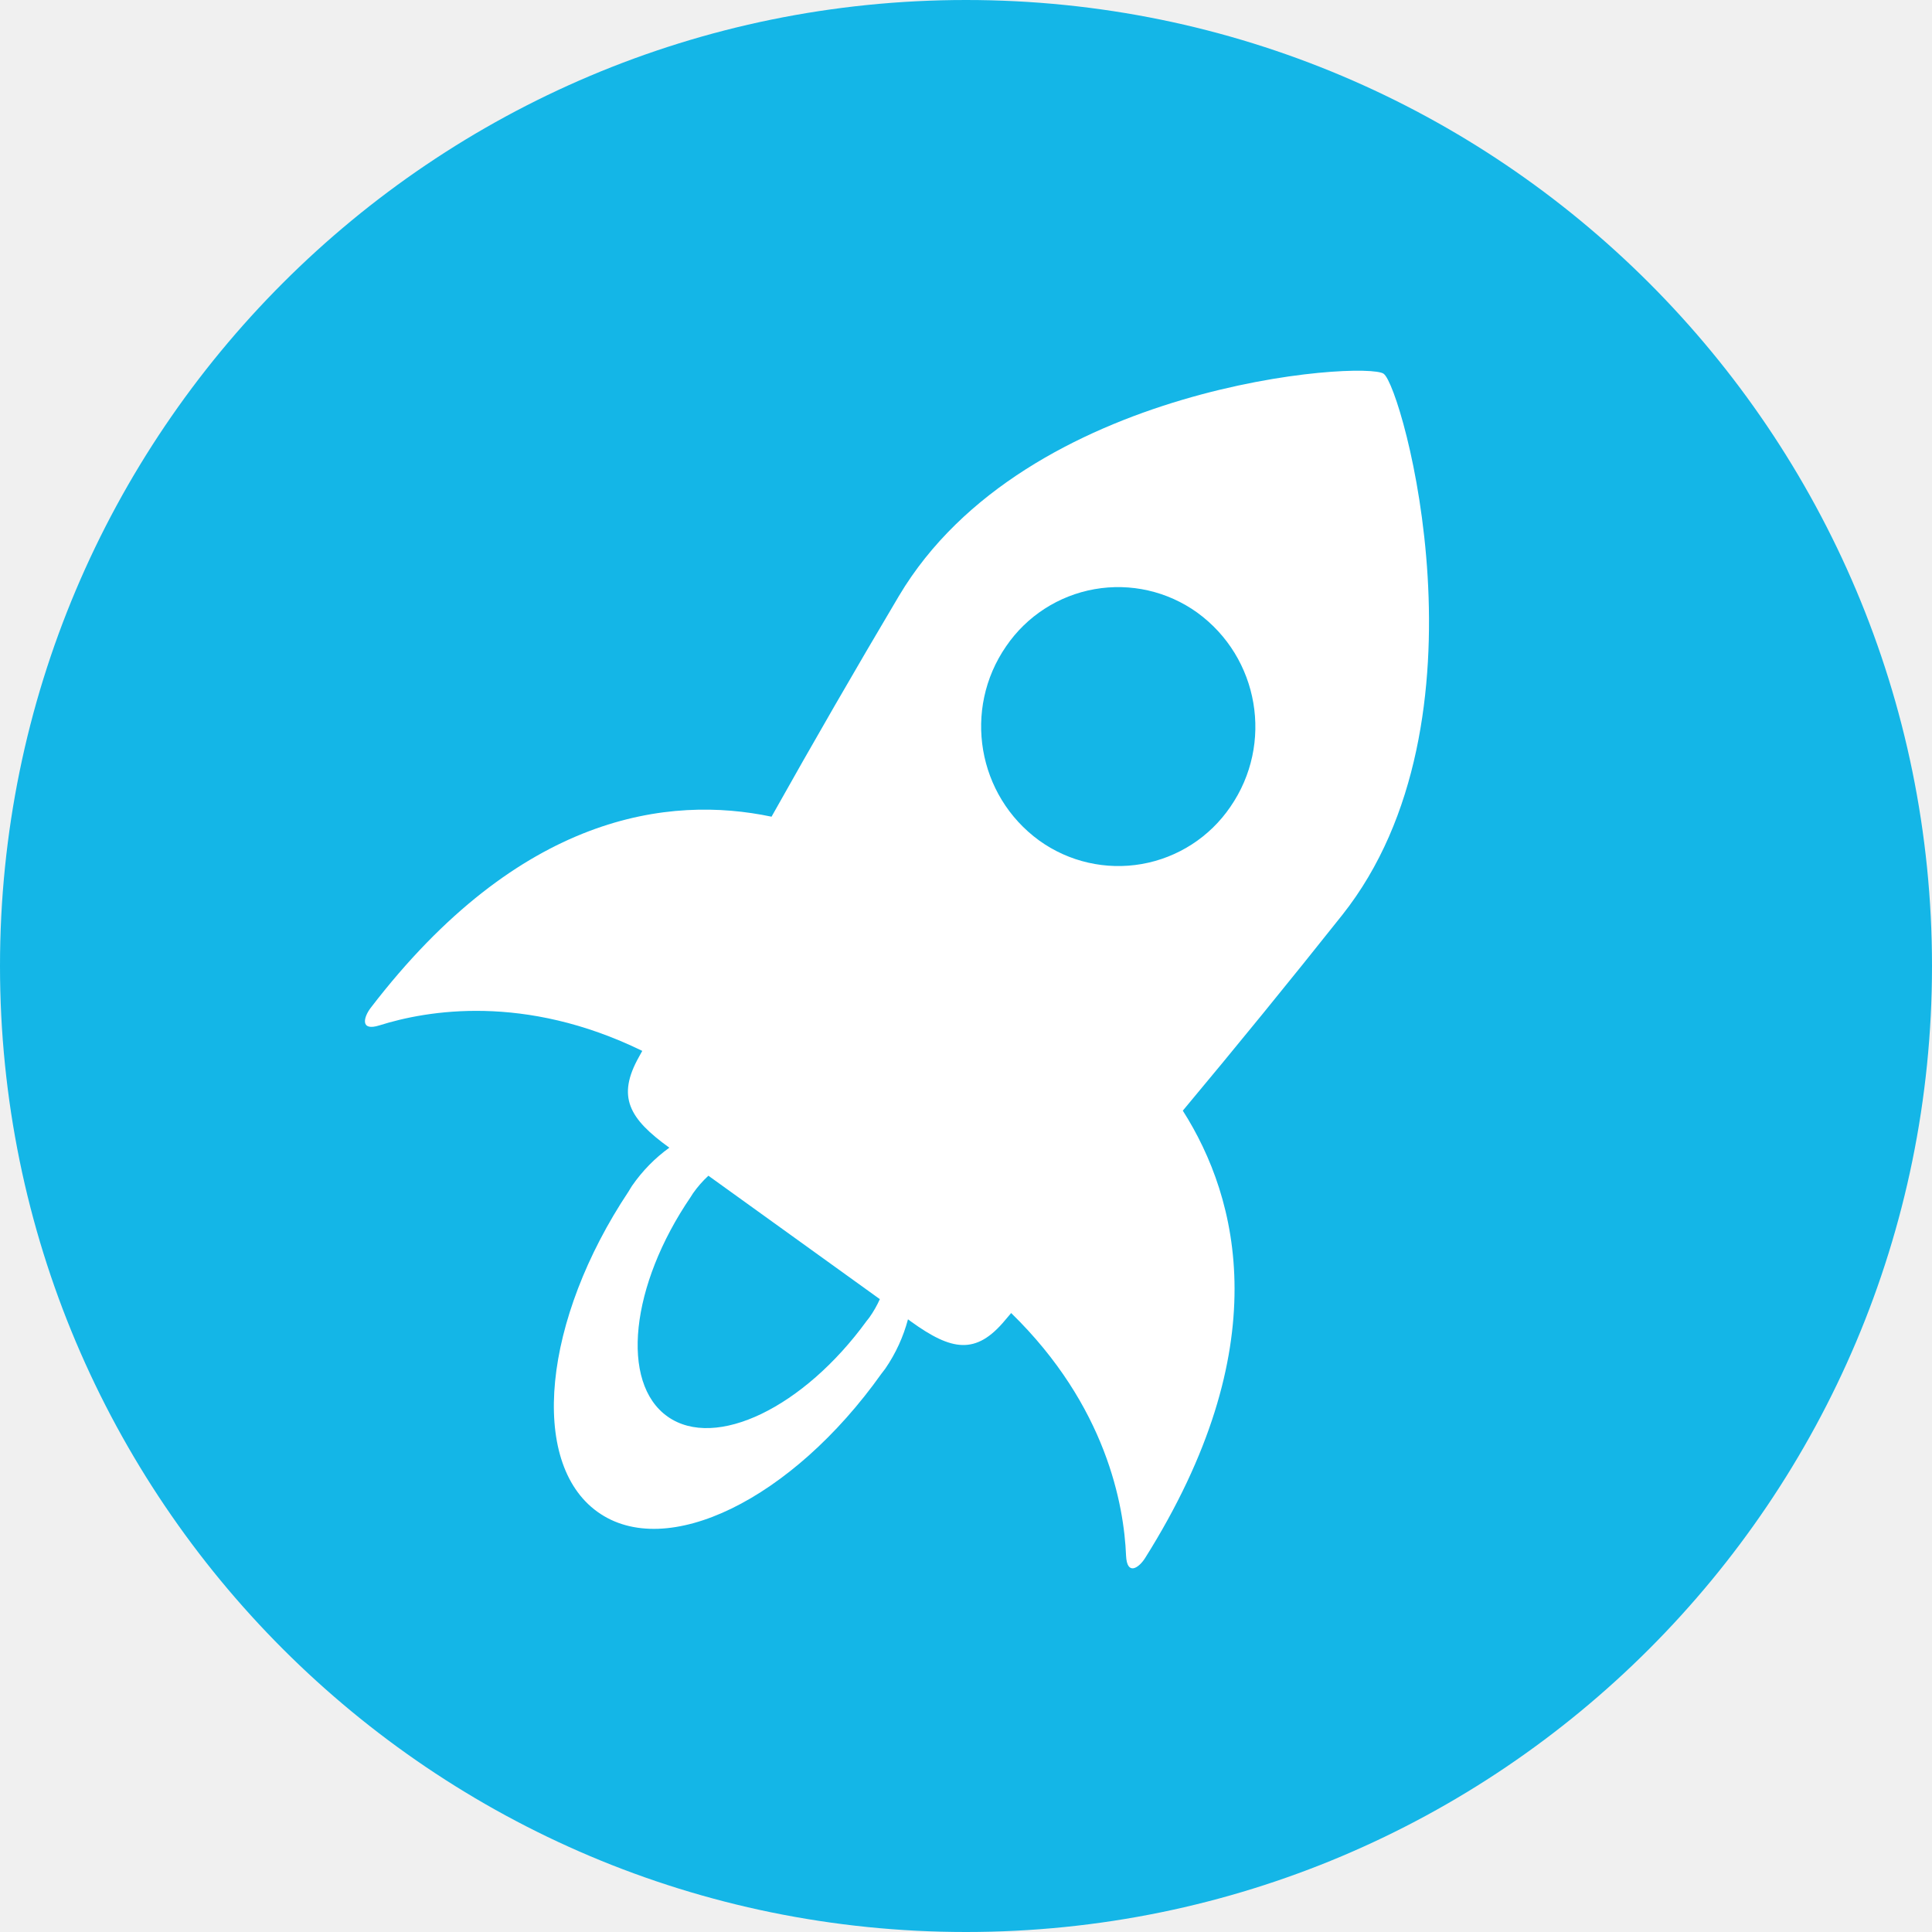
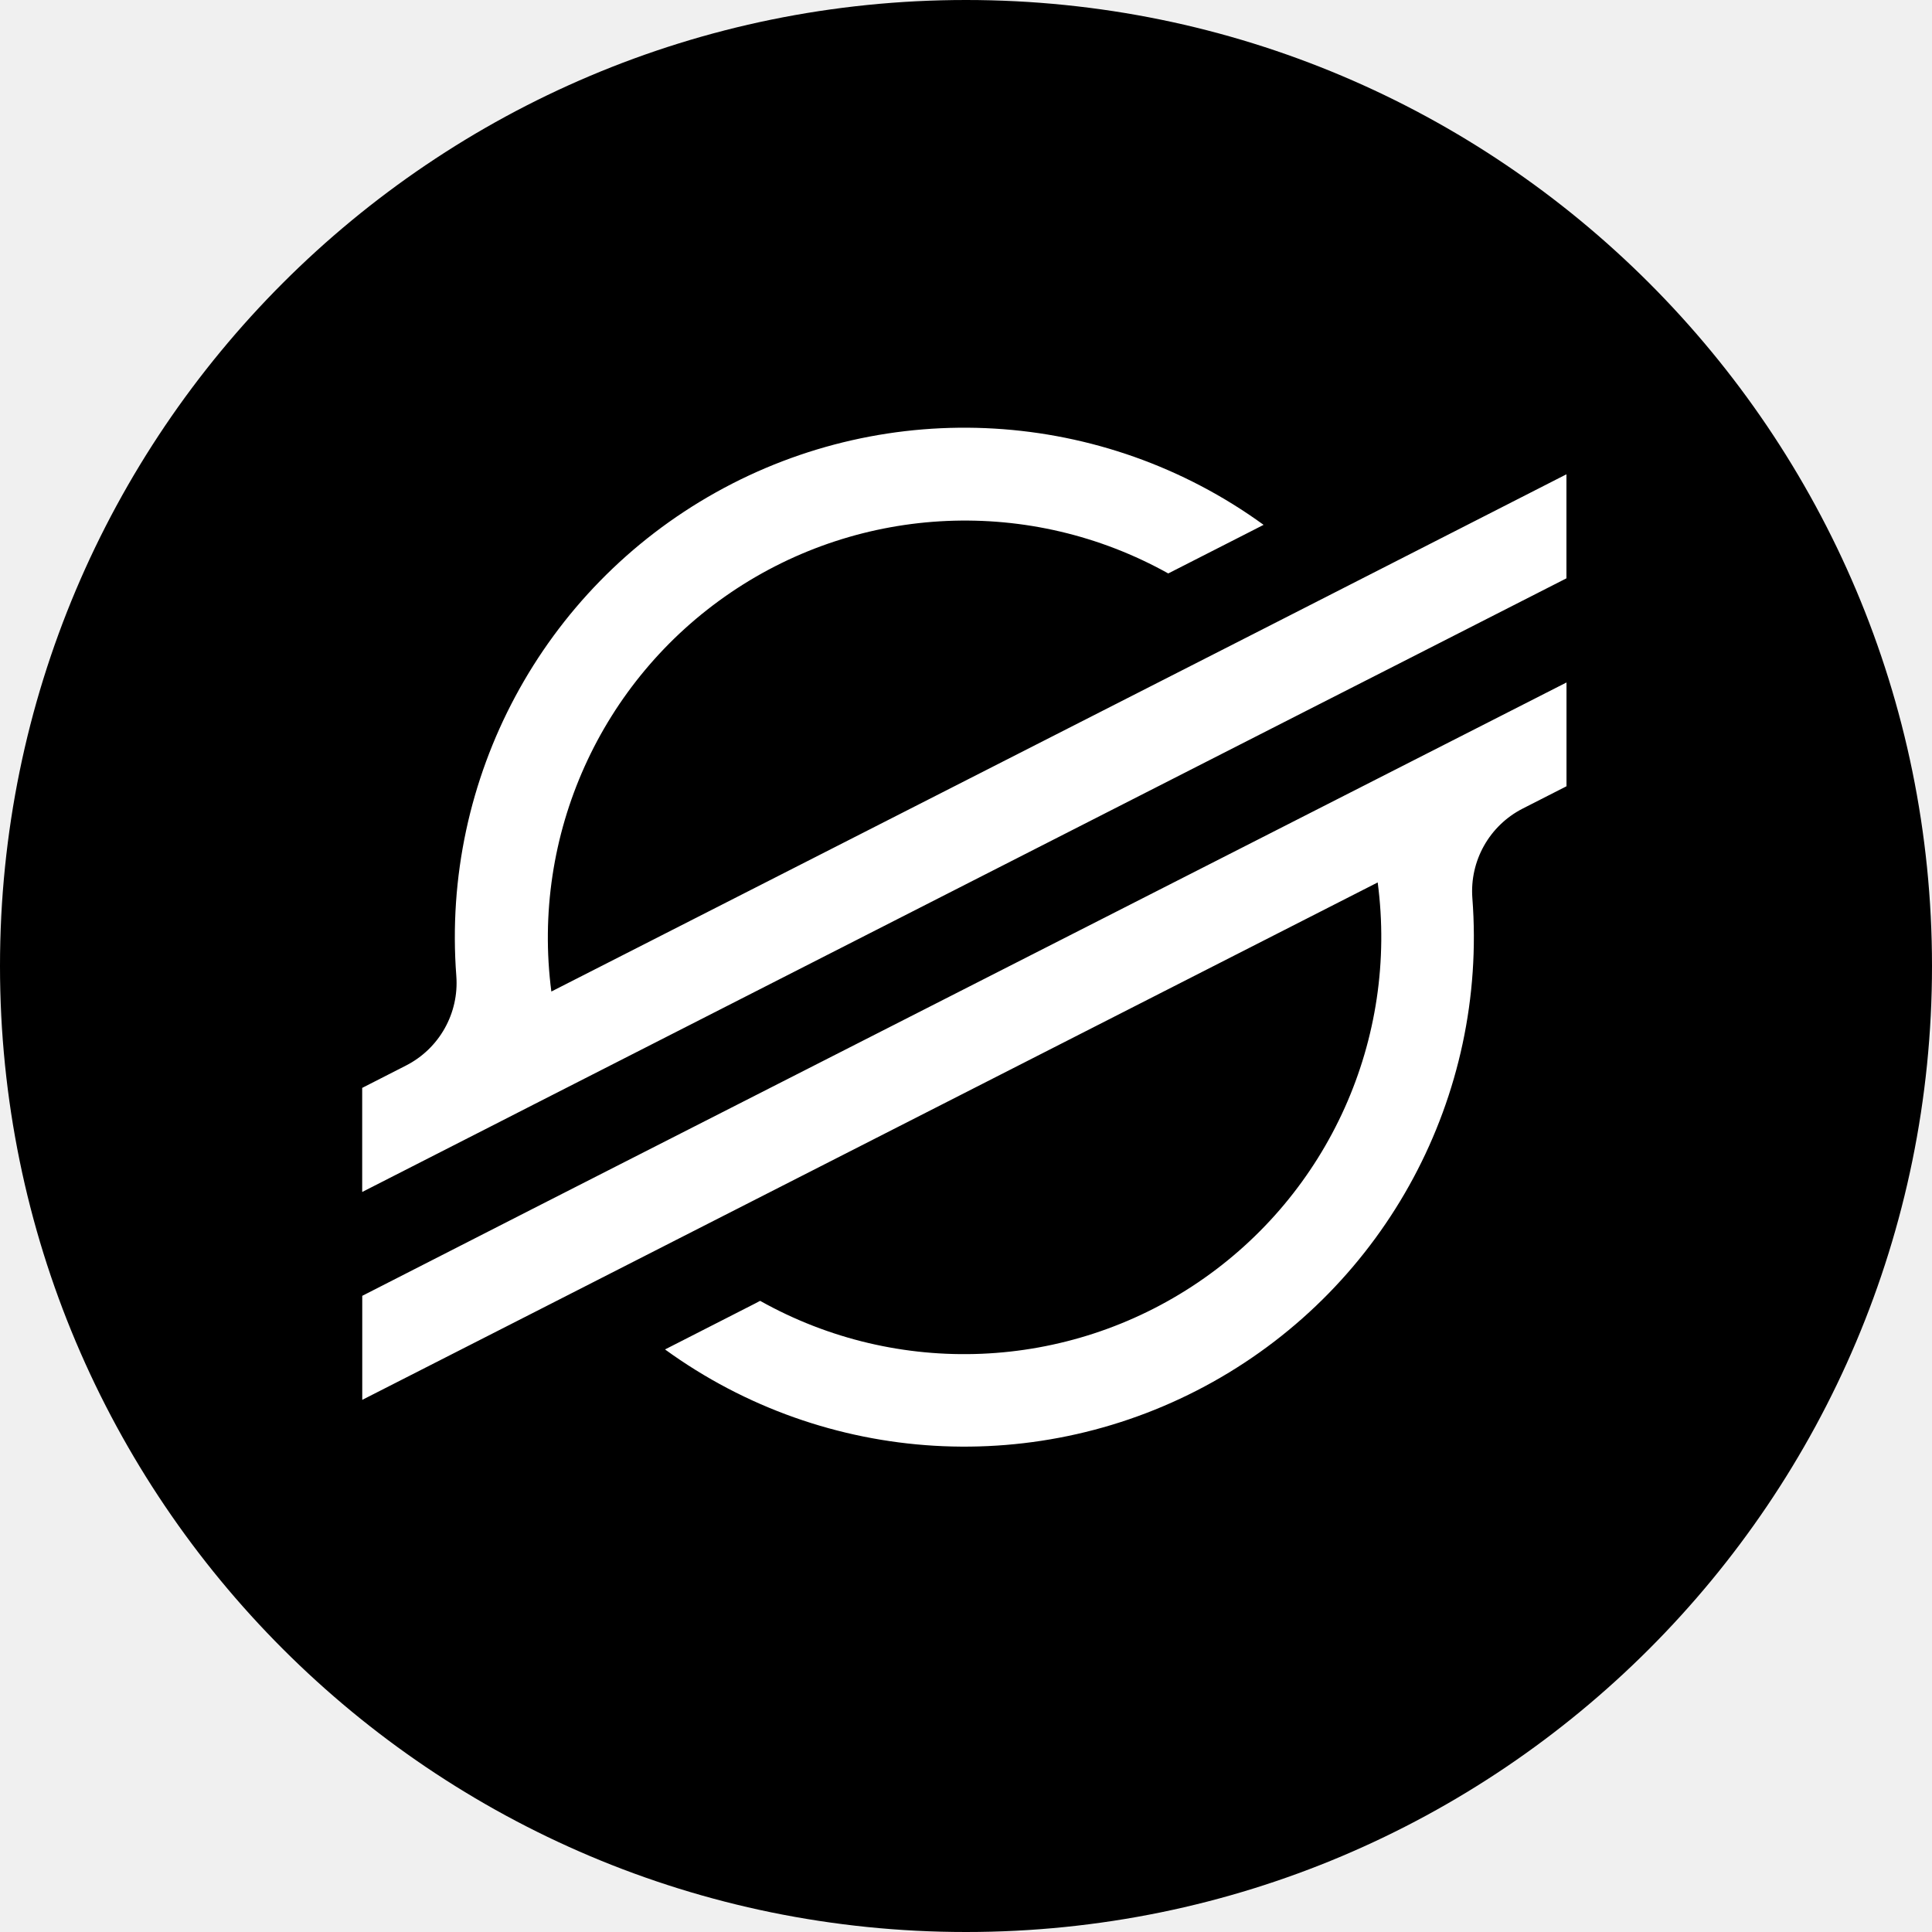
- <svg xmlns="http://www.w3.org/2000/svg" width="32" height="32">
-   <g fill="none" fill-rule="evenodd">
-     <circle cx="16" cy="16" r="16" fill="#14B6E7" />
-     <path fill="#FFF" d="M12.779 13.527a172.718 172.718 0 0 1 2.11-3.656c2.103-3.533 7.724-3.9 8.03-3.68l-.003.006.004-.004c.306.22 1.86 5.75-.688 8.962a170.192 170.192 0 0 1-2.641 3.241c.93 1.462 1.564 3.931-.625 7.411-.104.164-.3.298-.315-.042-.034-.829-.323-2.477-1.903-4.017l-.1.118c-.485.584-.889.505-1.556.025l-.053-.039c-.076.286-.201.563-.377.819-.02.028-.042.054-.063.082-1.48 2.083-3.567 3.108-4.705 2.286-1.138-.82-.9-3.178.518-5.306.019-.03.035-.06.055-.09.175-.253.385-.465.62-.634h-.001c-.667-.481-.875-.843-.501-1.507l.053-.096c-1.952-.953-3.57-.67-4.352-.423-.325.103-.266-.133-.146-.29 2.472-3.223 4.95-3.522 6.639-3.166zm-1.046 5.947a1.823 1.823 0 0 0-.254.29c-.014.02-.025.04-.038.06-1 1.465-1.175 3.081-.382 3.64.792.557 2.254-.152 3.296-1.586.015-.02.031-.037.045-.057.069-.097.126-.199.173-.303L13.09 20.45l-1.356-.976zm4.932-8.77a2.337 2.337 0 0 0 .549 3.219 2.245 2.245 0 0 0 3.164-.558 2.336 2.336 0 0 0-.55-3.22 2.245 2.245 0 0 0-3.163.559z" />
+ <svg xmlns="http://www.w3.org/2000/svg" width="32" height="32" viewBox="0 0 32 32">
+   <g fill="none">
+     <circle cx="16" cy="16" r="16" fill="#000" />
+     <path d="M23.13 9.292l-2.4 1.224-11.598 5.907A6.909 6.909 0 0 1 19.35 9.498l1.374-.7.205-.105a8.439 8.439 0 0 0-13.371 7.472 1.535 1.535 0 0 1-.834 1.484l-.725.37v1.724l2.134-1.088.691-.353.681-.347 12.226-6.23 1.374-.699 2.84-1.447V7.856L23.13 9.292zm2.816 2.012L10.201 19.32l-1.374.7L6 21.463v1.723l2.808-1.43 2.401-1.224 11.61-5.916a6.909 6.909 0 0 1-10.229 6.93l-.085.045-1.49.76a8.439 8.439 0 0 0 13.372-7.475 1.536 1.536 0 0 1 .833-1.483l.726-.37v-1.718z" fill="#FFF" />
  </g>
</svg>
